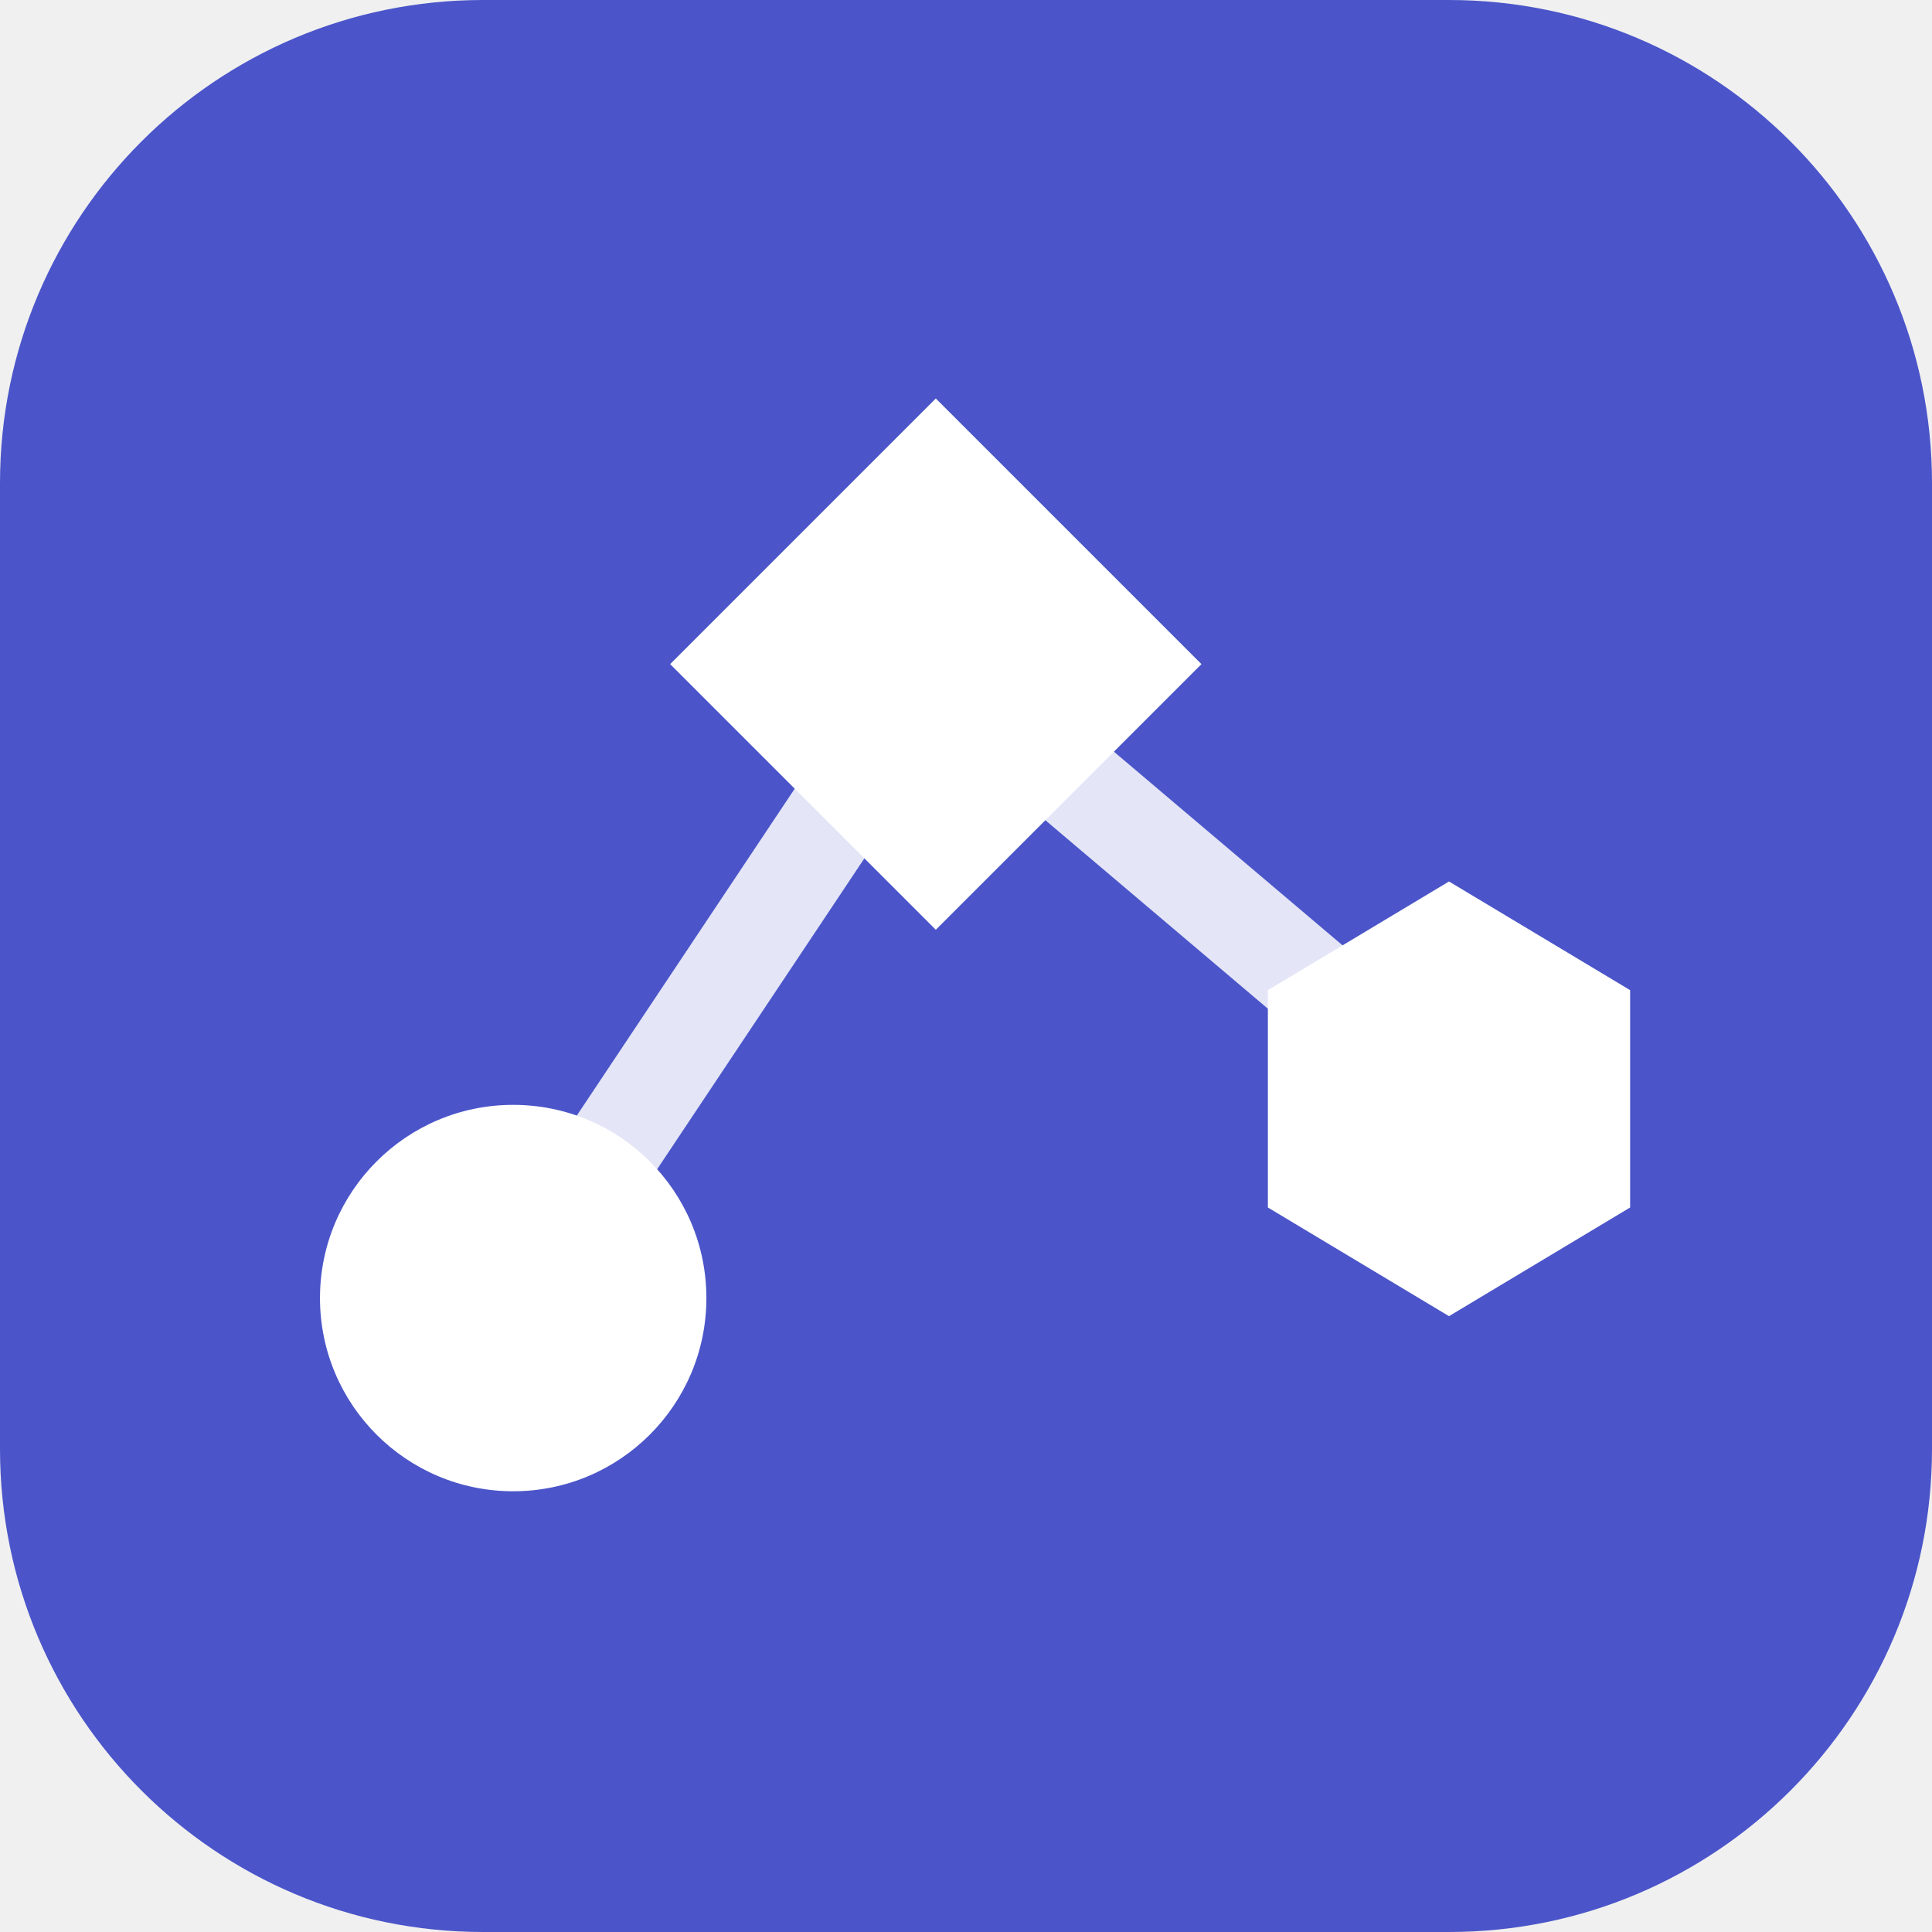
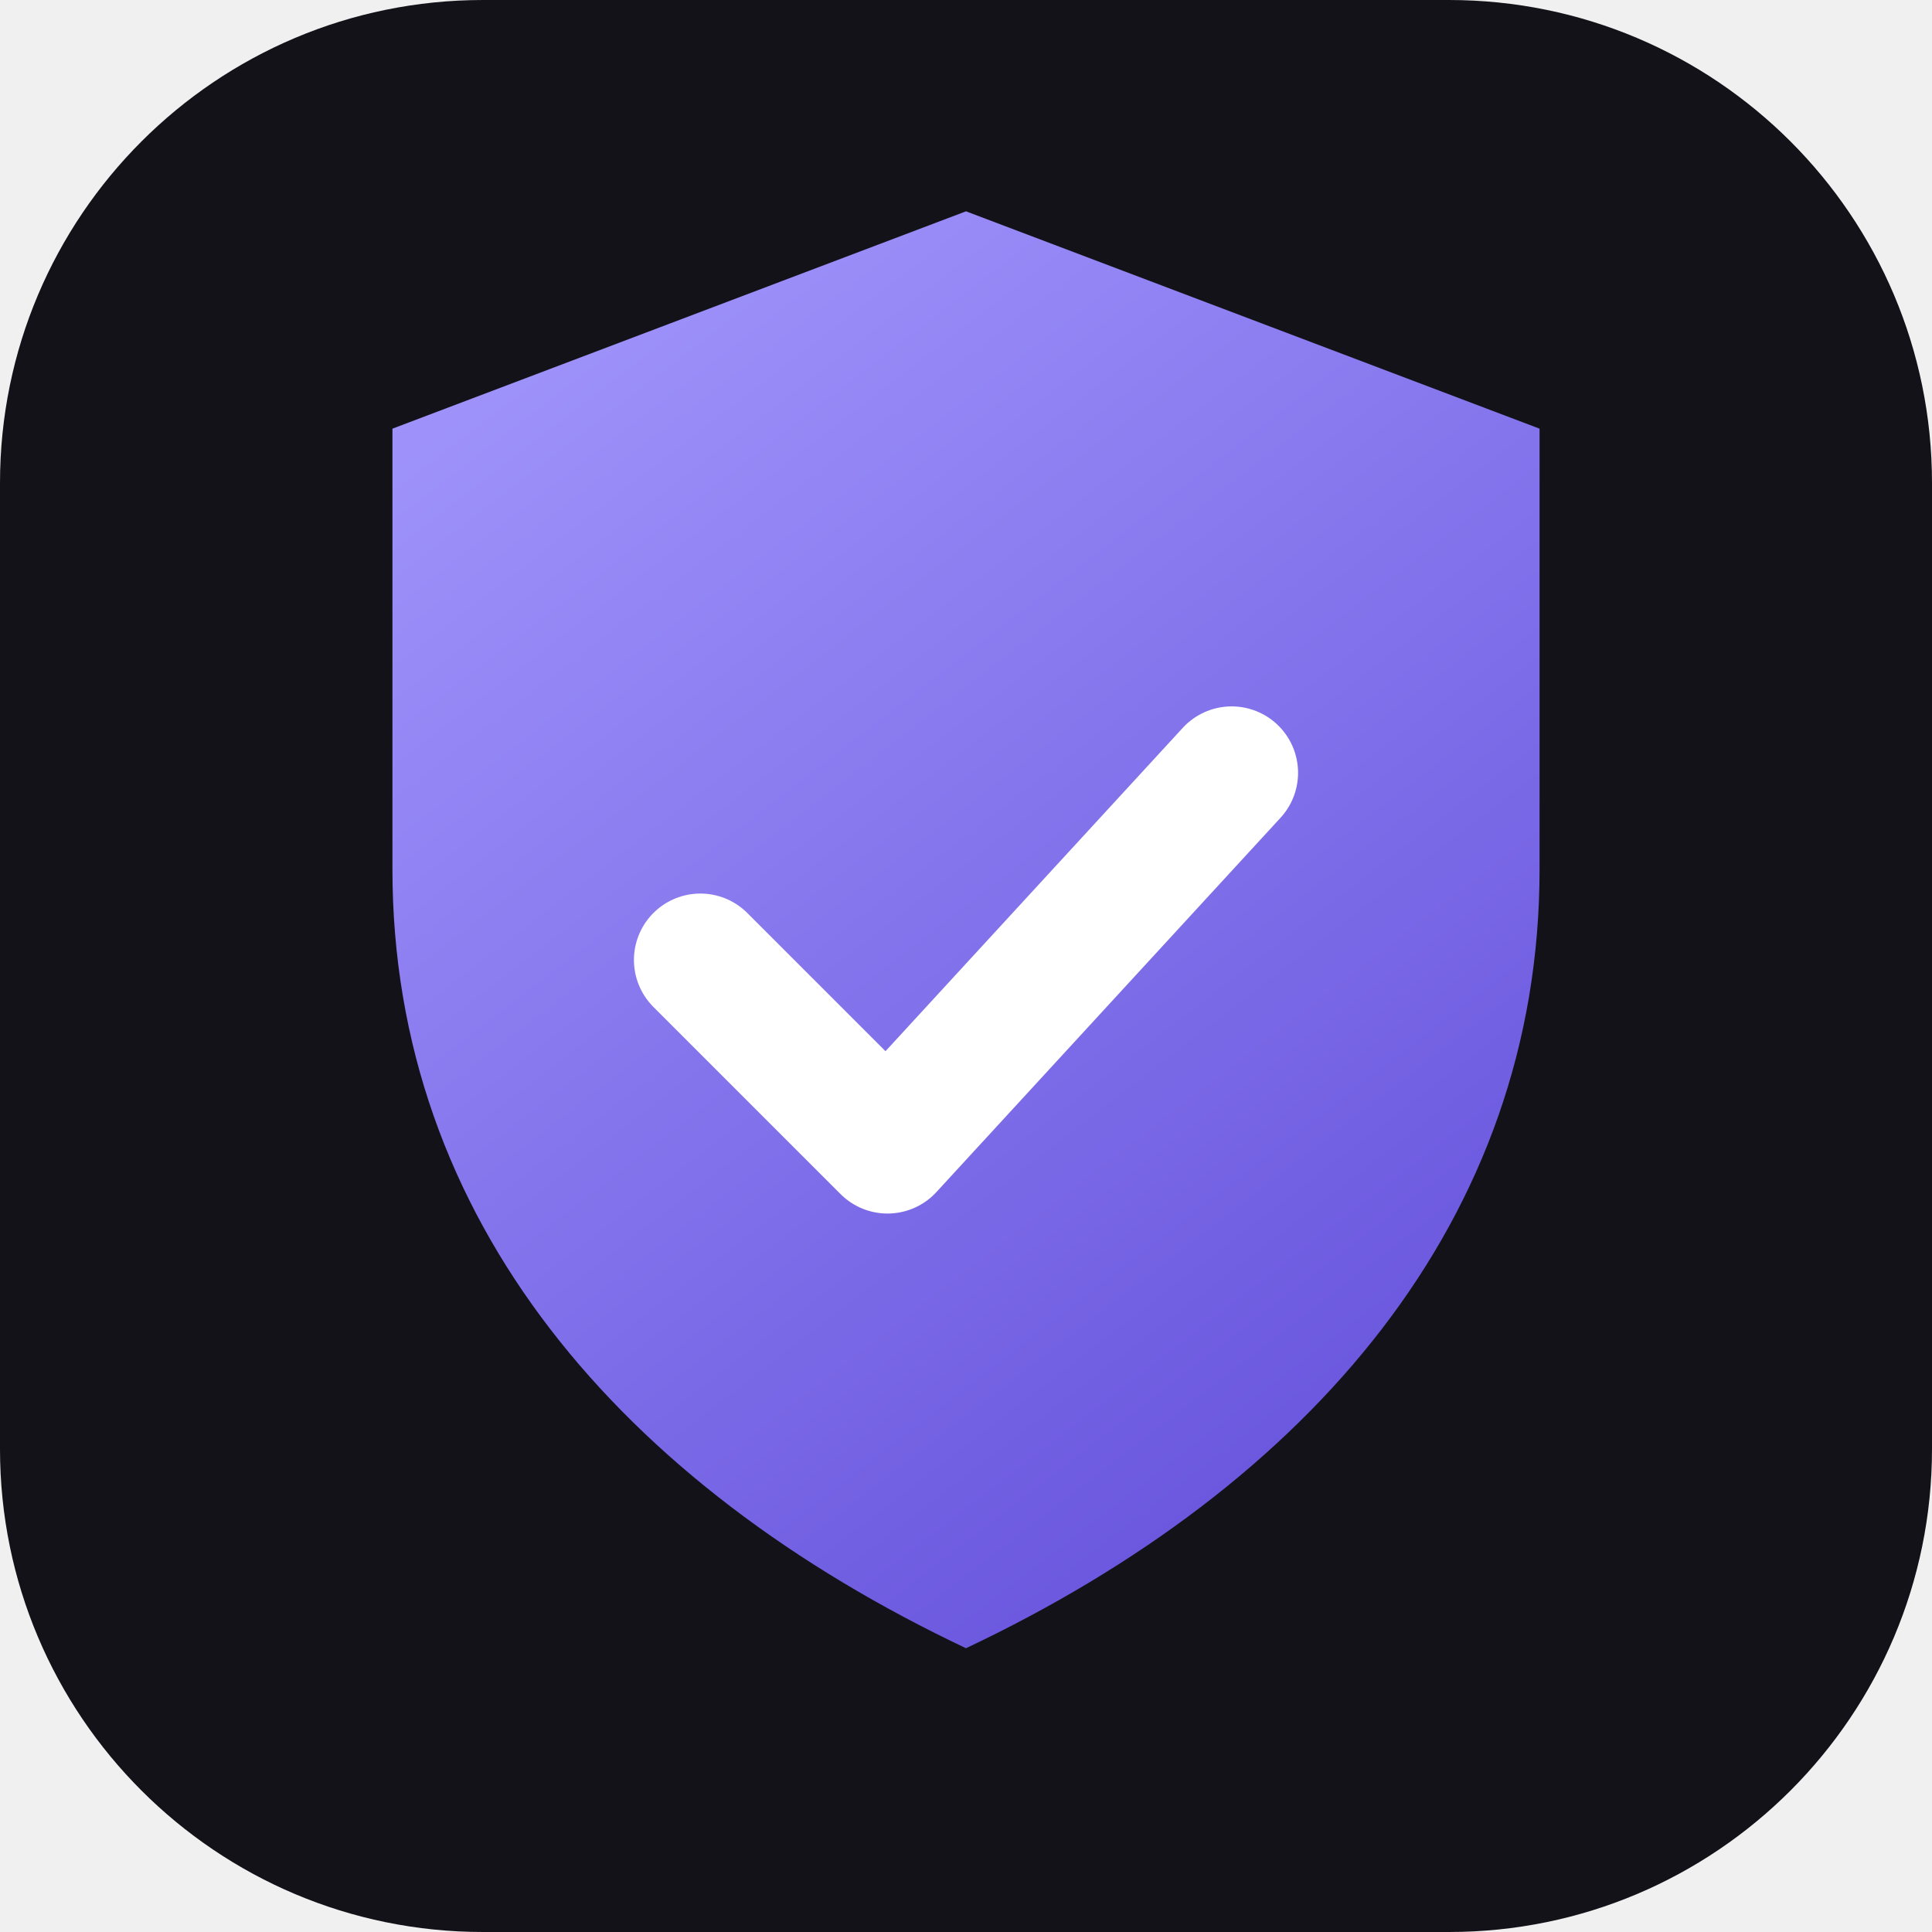
<svg xmlns="http://www.w3.org/2000/svg" viewBox="0 0 32 32" width="32" height="32">
-   <rect width="32" height="32" rx="8" fill="#4B55C9" />
-   <path d="M8.5 21.5L15.5 11L24 18.2" fill="none" stroke="#FFFFFF" stroke-width="1.6" stroke-linecap="round" stroke-linejoin="round" opacity="0.85" />
-   <circle cx="8.5" cy="21.5" r="3.2" fill="#FFFFFF" />
-   <path d="M15.5 6.6L19.9 11L15.5 15.4L11.1 11Z" fill="#FFFFFF" />
-   <path d="M24 14.6L27 16.4V20L24 21.8L21 20V16.4Z" fill="#FFFFFF" />
+   <defs>
+     <linearGradient id="shield" x1="6" y1="3" x2="26" y2="29" gradientUnits="userSpaceOnUse">
+       <stop offset="0" stop-color="#A79CFF" />
+       <stop offset="1" stop-color="#5B46D6" />
+     </linearGradient>
+   </defs>
+   <rect width="32" height="32" rx="8" fill="#131218" />
+   <path d="M16 3.5 6.5 7.1v7.3c0 5.8 3.8 10.2 9.5 12.9 5.7-2.7 9.5-7.1 9.5-12.9V7.1L16 3.5Z" fill="url(#shield)" />
+   <path d="m11.6 15.9 3.1 3.1 5.7-6.2" fill="none" stroke="#FFFFFF" stroke-width="2.2" stroke-linecap="round" stroke-linejoin="round" />
</svg>
